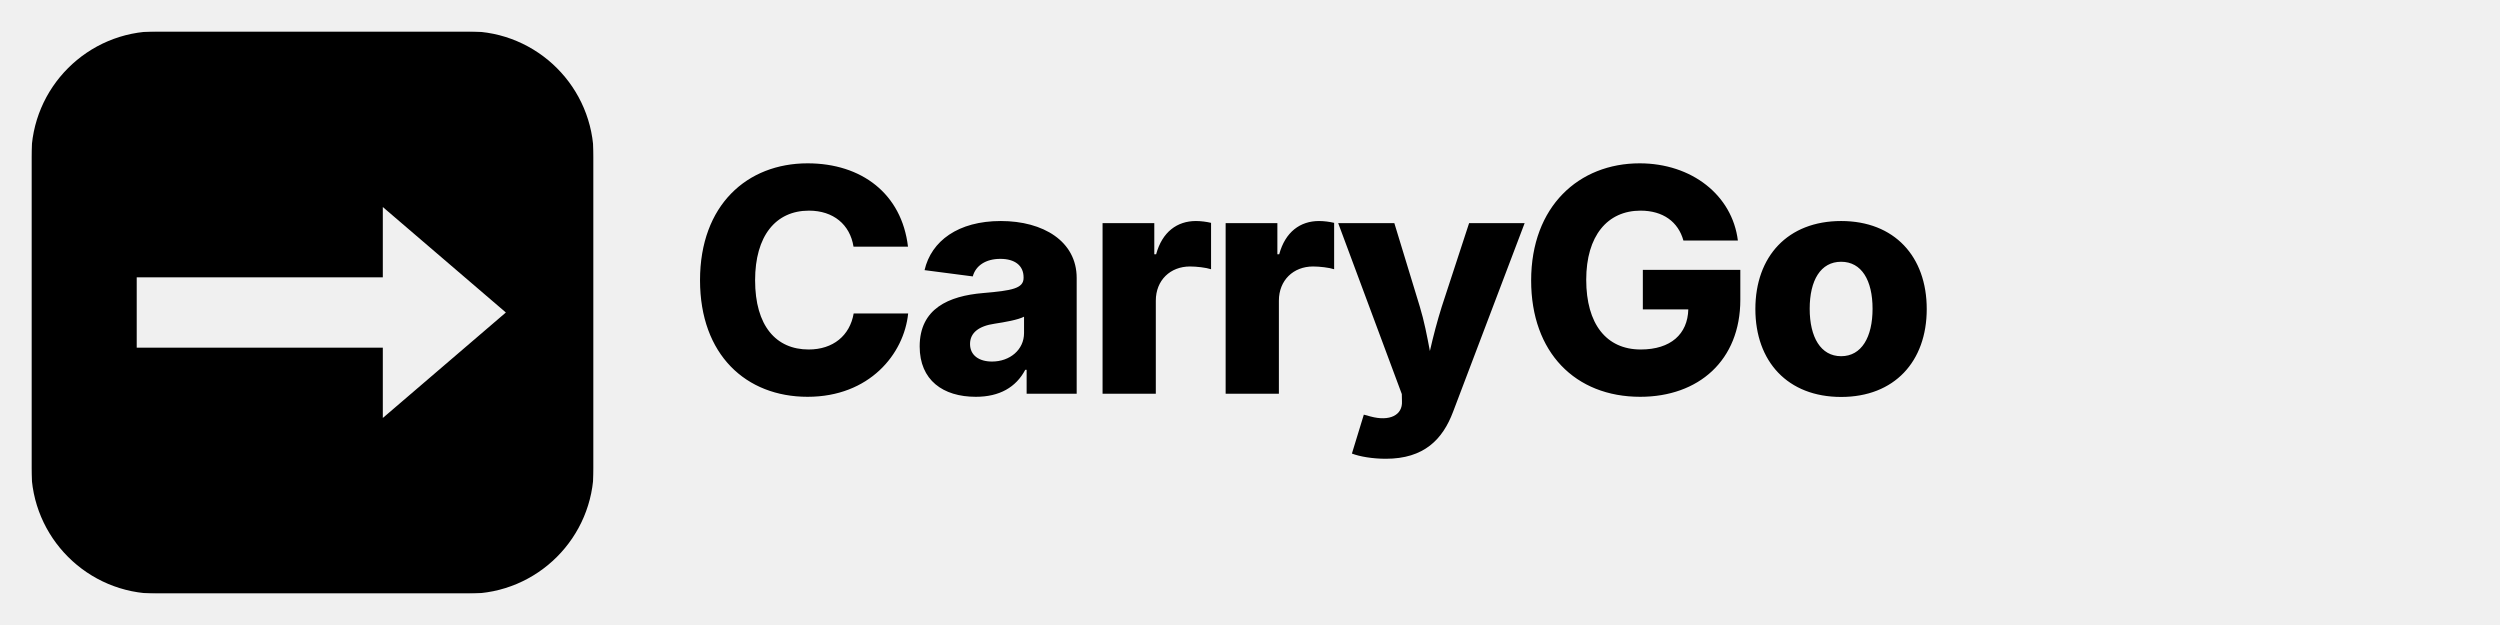
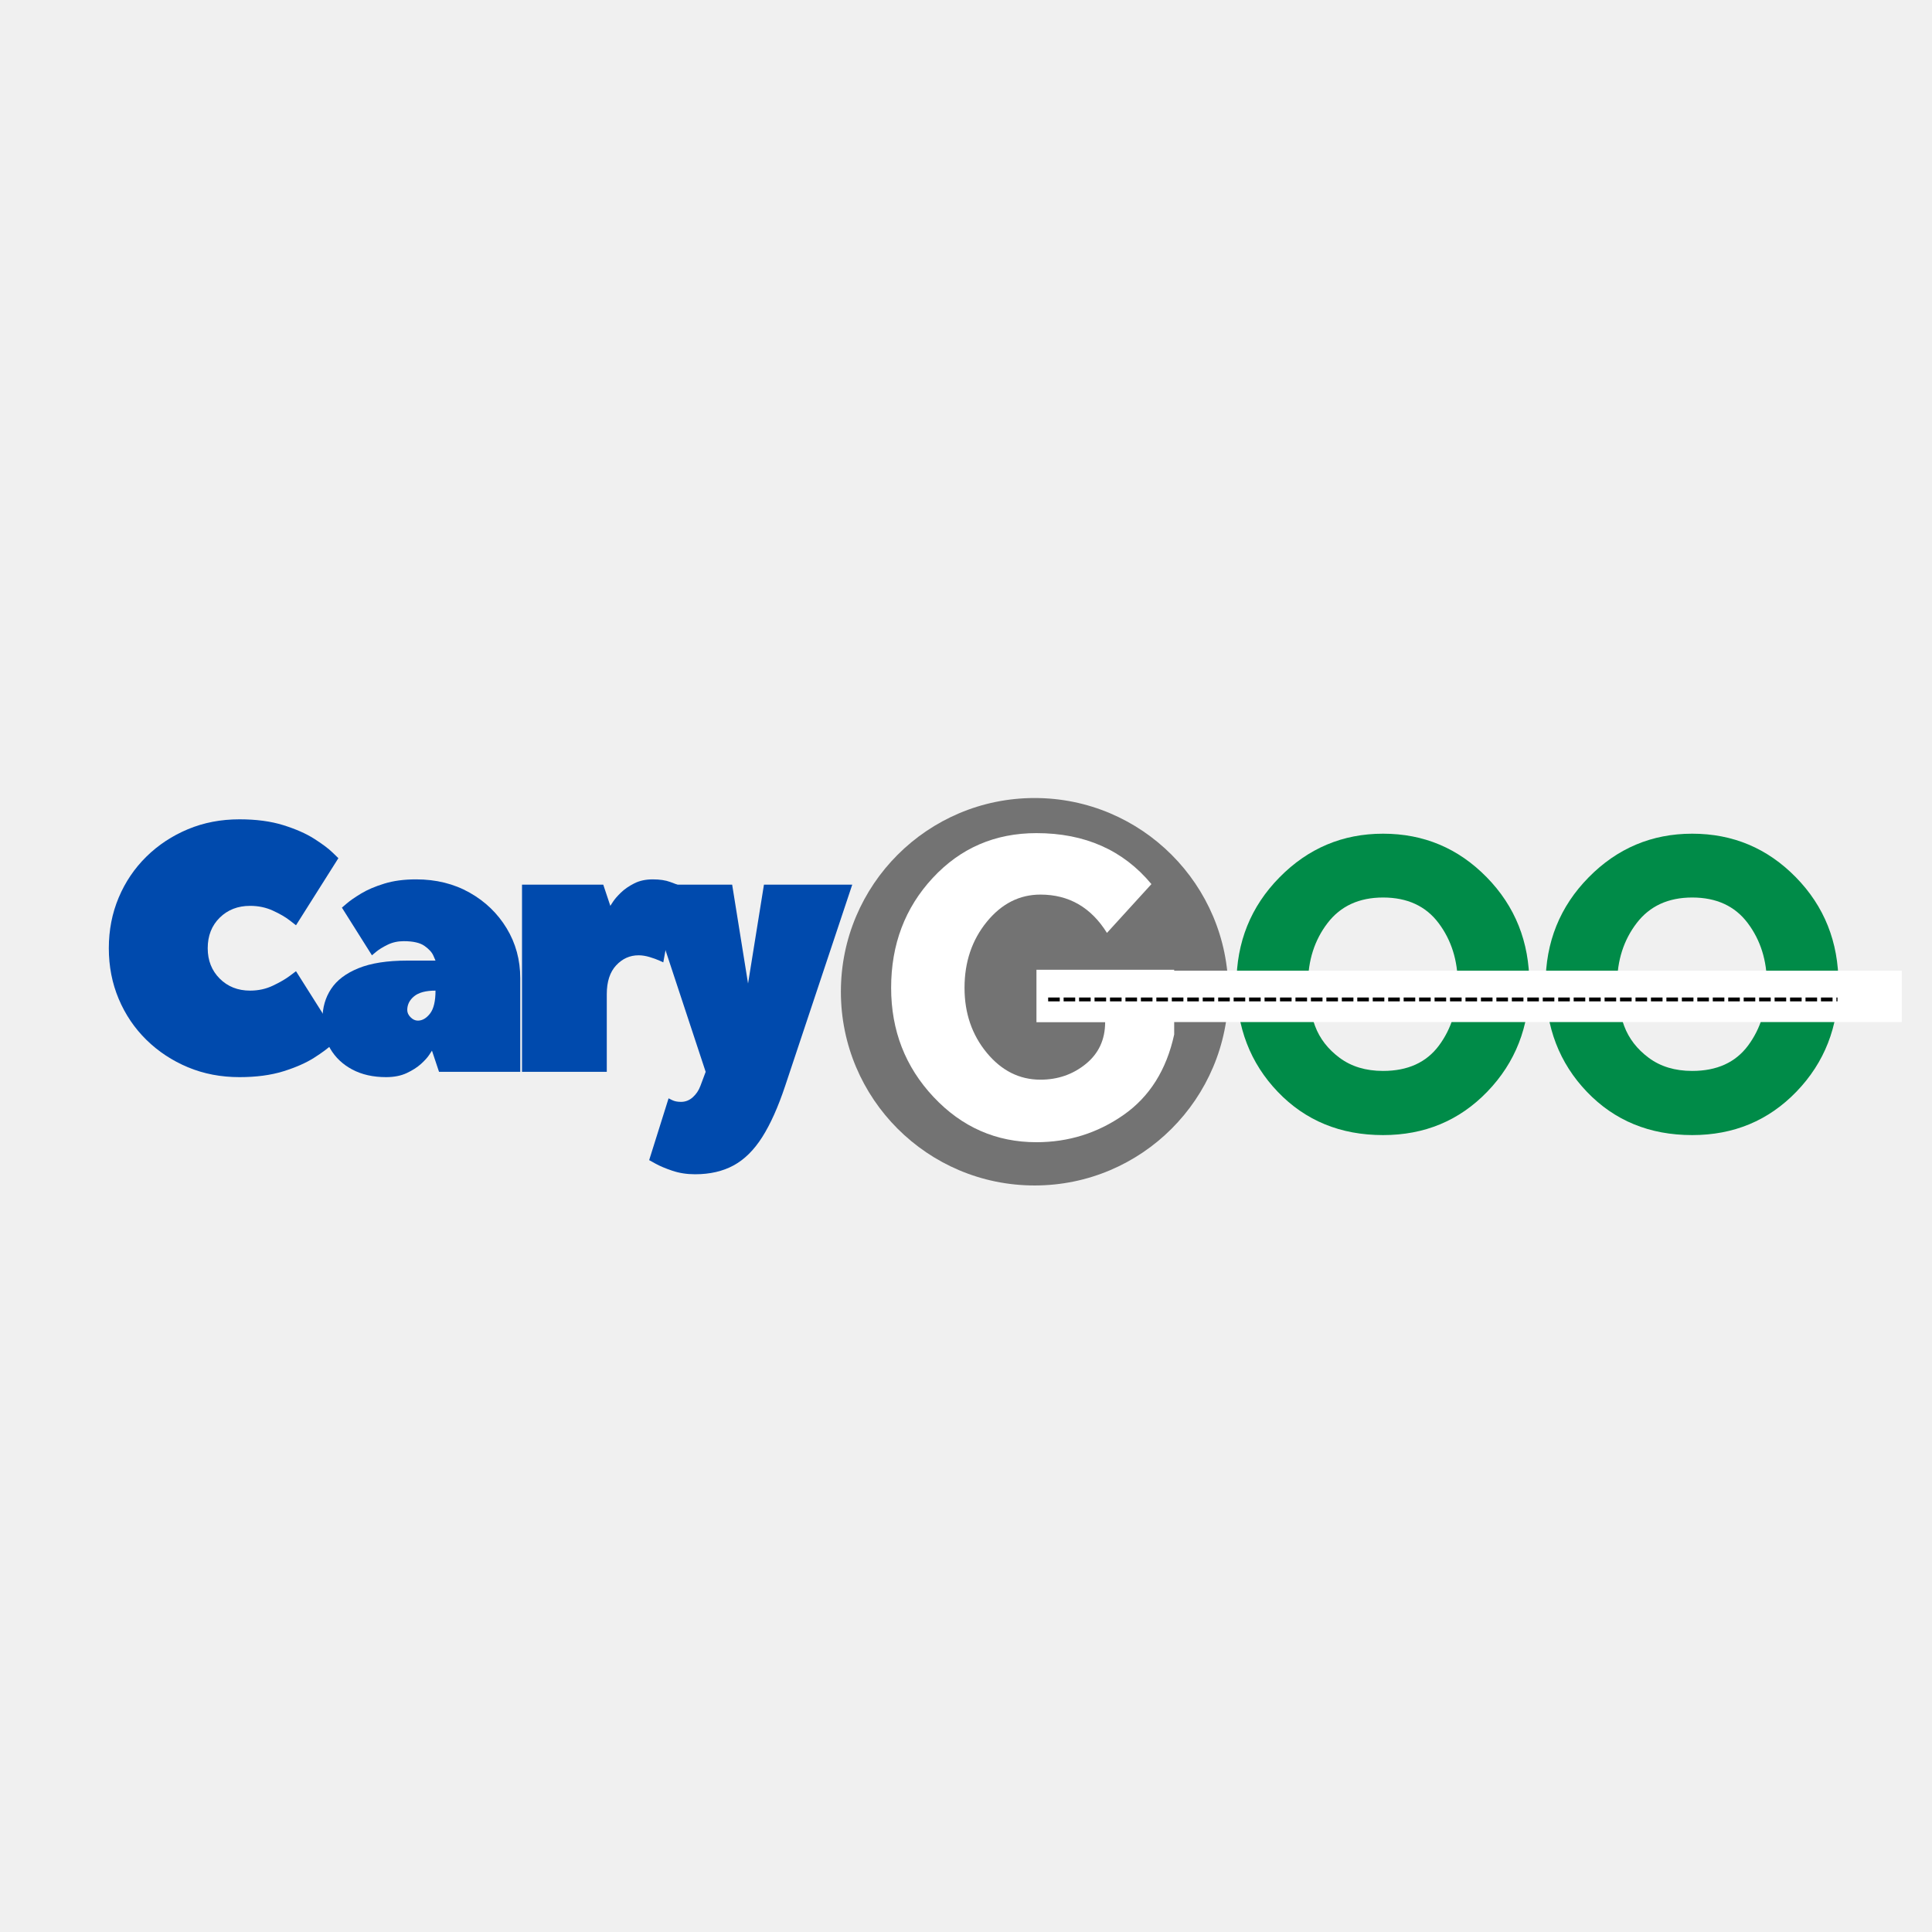
- <svg xmlns="http://www.w3.org/2000/svg" viewBox="0 0 1600 400" role="img" aria-label="CarryGo horizontal mono logo">
-   <svg x="20" y="20" width="360" height="360" viewBox="0 0 1024 1024">
-     <defs>
-       <mask id="cg-arrow-hm" maskUnits="userSpaceOnUse">
-         <rect width="1024" height="1024" fill="#fff" />
-         <path d="M 192 448 H 640 V 320 L 864 512 L 640 704 V 576 H 192 Z" fill="#000" />
-       </mask>
-     </defs>
-     <rect width="1024" height="1024" rx="229" ry="229" fill="currentColor" mask="url(#cg-arrow-hm)" />
-   </svg>
-   <text x="440" y="252" font-family="Inter, 'Helvetica Neue', Arial, sans-serif" font-size="200" font-weight="800" letter-spacing="-6" fill="currentColor">CarryGo</text>
+ <svg xmlns="http://www.w3.org/2000/svg" width="2000" zoomAndPan="magnify" viewBox="0 0 1500 1500" height="2000" preserveAspectRatio="xMidYMid meet" version="1.0">
+   <defs>
+     <g />
+     <clipPath id="71154b6d8a">
+       <path d="M 652.863 619.582 L 953.676 619.582 L 953.676 920.395 L 652.863 920.395 Z M 652.863 619.582 " clip-rule="nonzero" />
+     </clipPath>
+     <clipPath id="300ad51e0c">
+       <path d="M 803.27 619.582 C 720.203 619.582 652.863 686.922 652.863 769.988 C 652.863 853.059 720.203 920.395 803.27 920.395 C 886.336 920.395 953.676 853.059 953.676 769.988 C 953.676 686.922 886.336 619.582 803.27 619.582 Z M 803.27 619.582 " clip-rule="nonzero" />
+     </clipPath>
+     <clipPath id="3615f0b55f">
+       <path d="M 0.863 0.582 L 301.676 0.582 L 301.676 301.395 L 0.863 301.395 Z M 0.863 0.582 " clip-rule="nonzero" />
+     </clipPath>
+     <clipPath id="f05be5e7d8">
+       <path d="M 151.27 0.582 C 68.203 0.582 0.863 67.922 0.863 150.988 C 0.863 234.059 68.203 301.395 151.27 301.395 C 234.336 301.395 301.676 234.059 301.676 150.988 C 301.676 67.922 234.336 0.582 151.27 0.582 Z M 151.27 0.582 " clip-rule="nonzero" />
+     </clipPath>
+     <clipPath id="16f65157ce">
+       <rect x="0" width="302" y="0" height="302" />
+     </clipPath>
+     <clipPath id="f9dcfda8da">
+       <rect x="0" width="234" y="0" height="352" />
+     </clipPath>
+     <clipPath id="ededae6111">
+       <path d="M 864.008 753.652 L 1476.547 753.652 L 1476.547 793.531 L 864.008 793.531 Z M 864.008 753.652 " clip-rule="nonzero" />
+     </clipPath>
+     <clipPath id="1aed4b47e1">
+       <path d="M 0.008 0.652 L 612.547 0.652 L 612.547 40.531 L 0.008 40.531 Z M 0.008 0.652 " clip-rule="nonzero" />
+     </clipPath>
+     <clipPath id="4f32c5730b">
+       <rect x="0" width="613" y="0" height="41" />
+     </clipPath>
+   </defs>
+   <g fill="#004aad" fill-opacity="1">
+     <g transform="translate(73.51947, 832.1767)">
+       <g>
+         <path d="M 10.969 -95.969 C 10.969 -110.039 13.523 -123.156 18.641 -135.312 C 23.766 -147.469 30.941 -158.07 40.172 -167.125 C 49.398 -176.176 60.141 -183.258 72.391 -188.375 C 84.641 -193.5 97.984 -196.062 112.422 -196.062 C 125.398 -196.062 136.734 -194.551 146.422 -191.531 C 156.109 -188.508 164.102 -184.988 170.406 -180.969 C 176.719 -176.945 181.426 -173.426 184.531 -170.406 C 187.645 -167.395 189.203 -165.891 189.203 -165.891 L 156.297 -113.797 C 156.297 -113.797 154.648 -115.07 151.359 -117.625 C 148.066 -120.188 143.723 -122.703 138.328 -125.172 C 132.941 -127.641 127.051 -128.875 120.656 -128.875 C 111.145 -128.875 103.281 -125.812 97.062 -119.688 C 90.852 -113.562 87.75 -105.656 87.75 -95.969 C 87.75 -86.469 90.852 -78.609 97.062 -72.391 C 103.281 -66.172 111.145 -63.062 120.656 -63.062 C 127.051 -63.062 132.941 -64.344 138.328 -66.906 C 143.723 -69.469 148.066 -71.977 151.359 -74.438 C 154.648 -76.906 156.297 -78.141 156.297 -78.141 L 189.203 -26.047 C 189.203 -26.047 187.645 -24.535 184.531 -21.516 C 181.426 -18.504 176.719 -14.988 170.406 -10.969 C 164.102 -6.945 156.109 -3.426 146.422 -0.406 C 136.734 2.602 125.398 4.109 112.422 4.109 C 97.984 4.109 84.641 1.551 72.391 -3.562 C 60.141 -8.688 49.398 -15.77 40.172 -24.812 C 30.941 -33.863 23.766 -44.469 18.641 -56.625 C 13.523 -68.781 10.969 -81.895 10.969 -95.969 Z M 10.969 -95.969 " />
+       </g>
+     </g>
+   </g>
+   <g fill="#004aad" fill-opacity="1">
+     <g transform="translate(244.8937, 832.1767)">
+       <g>
+         <path d="M 78.141 -149.438 C 93.68 -149.438 107.531 -146.008 119.688 -139.156 C 131.844 -132.301 141.438 -123.066 148.469 -111.453 C 155.508 -99.848 159.031 -86.914 159.031 -72.656 C 159.031 -60.957 159.031 -48.617 159.031 -35.641 C 159.031 -22.66 159.031 -10.781 159.031 0 L 95.969 0 L 90.484 -16.453 C 90.484 -16.453 89.797 -15.398 88.422 -13.297 C 87.055 -11.191 84.91 -8.812 81.984 -6.156 C 79.055 -3.508 75.352 -1.141 70.875 0.953 C 66.395 3.055 61.051 4.109 54.844 4.109 C 44.789 4.109 36.062 2.145 28.656 -1.781 C 21.25 -5.707 15.535 -11.098 11.516 -17.953 C 7.492 -24.816 5.484 -32.539 5.484 -41.125 C 5.484 -49.906 7.723 -57.676 12.203 -64.438 C 16.68 -71.195 23.766 -76.539 33.453 -80.469 C 43.141 -84.406 55.754 -86.375 71.297 -86.375 L 93.234 -86.375 C 93.234 -86.375 92.68 -87.648 91.578 -90.203 C 90.484 -92.766 88.195 -95.281 84.719 -97.75 C 81.25 -100.219 75.859 -101.453 68.547 -101.453 C 63.984 -101.453 59.828 -100.535 56.078 -98.703 C 52.328 -96.879 49.352 -95.051 47.156 -93.219 C 44.969 -91.395 43.875 -90.484 43.875 -90.484 L 20.562 -127.5 C 20.562 -127.5 21.844 -128.594 24.406 -130.781 C 26.969 -132.977 30.672 -135.539 35.516 -138.469 C 40.359 -141.395 46.344 -143.953 53.469 -146.141 C 60.594 -148.336 68.816 -149.438 78.141 -149.438 Z M 79.516 -39.766 C 82.992 -39.766 86.148 -41.594 88.984 -45.25 C 91.816 -48.906 93.234 -54.844 93.234 -63.062 C 85.734 -63.062 80.203 -61.598 76.641 -58.672 C 73.078 -55.754 71.297 -52.191 71.297 -47.984 C 71.297 -45.973 72.16 -44.098 73.891 -42.359 C 75.629 -40.629 77.504 -39.766 79.516 -39.766 Z M 79.516 -39.766 " />
+       </g>
+     </g>
+   </g>
+   <g fill="#004aad" fill-opacity="1">
+     <g transform="translate(391.59, 832.1767)">
+       <g>
+         <path d="M 82.266 -128.875 C 82.266 -128.875 82.945 -129.926 84.312 -132.031 C 85.688 -134.133 87.742 -136.508 90.484 -139.156 C 93.223 -141.812 96.648 -144.188 100.766 -146.281 C 104.879 -148.383 109.68 -149.438 115.172 -149.438 C 120.648 -149.438 125.219 -148.75 128.875 -147.375 C 132.531 -146.008 134.359 -145.328 134.359 -145.328 L 123.391 -85 C 123.391 -85 122.383 -85.457 120.375 -86.375 C 118.363 -87.289 115.848 -88.203 112.828 -89.109 C 109.816 -90.023 106.941 -90.484 104.203 -90.484 C 97.43 -90.484 91.625 -87.879 86.781 -82.672 C 81.938 -77.461 79.516 -70.016 79.516 -60.328 L 79.516 0 L 13.703 0 L 13.703 -145.328 L 76.781 -145.328 Z M 82.266 -128.875 " />
+       </g>
+     </g>
+   </g>
+   <g fill="#004aad" fill-opacity="1">
+     <g transform="translate(499.8983, 832.1767)">
+       <g>
+         <path d="M 43.875 10.969 L 47.984 0 L 0 -145.328 L 68.547 -145.328 L 80.891 -68.547 L 93.234 -145.328 L 161.781 -145.328 L 109.688 10.969 C 104.195 27.414 98.254 40.664 91.859 50.719 C 85.461 60.781 78.055 68.094 69.641 72.656 C 61.234 77.227 51.273 79.516 39.766 79.516 C 33.359 79.516 27.457 78.598 22.062 76.766 C 16.676 74.941 12.336 73.113 9.047 71.281 C 5.754 69.457 4.109 68.547 4.109 68.547 L 19.188 20.562 C 19.188 20.562 20.098 21.02 21.922 21.938 C 23.754 22.852 26.047 23.312 28.797 23.312 C 32.266 23.312 35.32 22.117 37.969 19.734 C 40.625 17.359 42.594 14.438 43.875 10.969 Z M 43.875 10.969 " />
+       </g>
+     </g>
+   </g>
+   <g clip-path="url(#71154b6d8a)">
+     <g clip-path="url(#300ad51e0c)">
+       <g transform="matrix(1, 0, 0, 1, 652, 619)">
+         <g clip-path="url(#16f65157ce)">
+           <g clip-path="url(#3615f0b55f)">
+             <g clip-path="url(#f05be5e7d8)">
+               <path fill="#737373" d="M 0.863 0.582 L 301.676 0.582 L 301.676 301.395 L 0.863 301.395 Z M 0.863 0.582 " fill-opacity="1" fill-rule="nonzero" />
+             </g>
+           </g>
+         </g>
+       </g>
+     </g>
+   </g>
+   <g transform="matrix(1, 0, 0, 1, 685, 630)">
+     <g clip-path="url(#f9dcfda8da)">
+       <g fill="#ffffff" fill-opacity="1">
+         <g transform="translate(0.418881, 252.6034)">
+           <g>
+             <path d="M 226.219 -129.672 L 226.219 -79.438 C 220.227 -51.926 207.129 -31.109 186.922 -16.984 C 166.711 -2.859 144.164 4.203 119.281 4.203 C 88.031 4.203 61.41 -7.488 39.422 -30.875 C 17.441 -54.258 6.453 -82.516 6.453 -115.641 C 6.453 -149.316 17.211 -177.754 38.734 -200.953 C 60.254 -224.16 87.102 -235.766 119.281 -235.766 C 156.895 -235.766 186.648 -222.57 208.547 -196.188 L 174.016 -158.297 C 161.672 -178.129 144.457 -188.047 122.375 -188.047 C 106.094 -188.047 92.195 -180.984 80.688 -166.859 C 69.188 -152.734 63.438 -135.66 63.438 -115.641 C 63.438 -95.992 69.188 -79.195 80.688 -65.25 C 92.195 -51.312 106.094 -44.344 122.375 -44.344 C 135.844 -44.344 147.582 -48.41 157.594 -56.547 C 167.602 -64.691 172.609 -75.5 172.609 -88.969 L 119.281 -88.969 L 119.281 -129.672 Z M 226.219 -129.672 " />
+           </g>
+         </g>
+       </g>
+     </g>
+   </g>
+   <g fill="#008b48" fill-opacity="1">
+     <g transform="translate(953.6759, 877.17)">
+       <g>
+         <path d="M 6.297 -113.031 C 6.297 -145.688 17.426 -173.328 39.688 -195.953 C 61.945 -218.578 88.766 -229.891 120.141 -229.891 C 151.703 -229.891 178.52 -218.617 200.594 -196.078 C 222.676 -173.547 233.719 -145.863 233.719 -113.031 C 233.719 -80 222.859 -52.219 201.141 -29.688 C 179.43 -7.156 152.43 4.109 120.141 4.109 C 87.117 4.109 59.891 -7.062 38.453 -29.406 C 17.016 -51.758 6.297 -79.633 6.297 -113.031 Z M 61.844 -113.031 C 61.844 -101.164 63.664 -90.352 67.312 -80.594 C 70.969 -70.832 77.352 -62.578 86.469 -55.828 C 95.594 -49.078 106.816 -45.703 120.141 -45.703 C 139.297 -45.703 153.754 -52.27 163.516 -65.406 C 173.273 -78.539 178.156 -94.414 178.156 -113.031 C 178.156 -131.457 173.18 -147.281 163.234 -160.5 C 153.297 -173.727 138.93 -180.344 120.141 -180.344 C 101.535 -180.344 87.164 -173.727 77.031 -160.5 C 66.906 -147.281 61.844 -131.457 61.844 -113.031 Z M 61.844 -113.031 " />
+       </g>
+     </g>
+   </g>
+   <g fill="#008b48" fill-opacity="1">
+     <g transform="translate(1193.688, 877.17)">
+       <g>
+         <path d="M 6.297 -113.031 C 6.297 -145.688 17.426 -173.328 39.688 -195.953 C 61.945 -218.578 88.766 -229.891 120.141 -229.891 C 151.703 -229.891 178.52 -218.617 200.594 -196.078 C 222.676 -173.547 233.719 -145.863 233.719 -113.031 C 233.719 -80 222.859 -52.219 201.141 -29.688 C 179.43 -7.156 152.43 4.109 120.141 4.109 C 87.117 4.109 59.891 -7.062 38.453 -29.406 C 17.016 -51.758 6.297 -79.633 6.297 -113.031 Z M 61.844 -113.031 C 61.844 -101.164 63.664 -90.352 67.312 -80.594 C 70.969 -70.832 77.352 -62.578 86.469 -55.828 C 95.594 -49.078 106.816 -45.703 120.141 -45.703 C 139.297 -45.703 153.754 -52.27 163.516 -65.406 C 173.273 -78.539 178.156 -94.414 178.156 -113.031 C 178.156 -131.457 173.18 -147.281 163.234 -160.5 C 153.297 -173.727 138.93 -180.344 120.141 -180.344 C 101.535 -180.344 87.164 -173.727 77.031 -160.5 C 66.906 -147.281 61.844 -131.457 61.844 -113.031 Z M 61.844 -113.031 " />
+       </g>
+     </g>
+   </g>
+   <g clip-path="url(#ededae6111)">
+     <g transform="matrix(1, 0, 0, 1, 864, 753)">
+       <g clip-path="url(#4f32c5730b)">
+         <g clip-path="url(#1aed4b47e1)">
+           <path fill="#ffffff" d="M 0.008 0.652 L 612.543 0.652 L 612.543 40.531 L 0.008 40.531 Z M 0.008 0.652 " fill-opacity="1" fill-rule="nonzero" />
+         </g>
+       </g>
+     </g>
+   </g>
+   <path fill="#000000" d="M 813.793 774.461 L 822.793 774.461 L 822.793 777.461 L 813.793 777.461 M 825.793 774.461 L 834.793 774.461 L 834.793 777.461 L 825.793 777.461 M 837.793 774.461 L 846.793 774.461 L 846.793 777.461 L 837.793 777.461 M 849.793 774.461 L 858.793 774.461 L 858.793 777.461 L 849.793 777.461 M 861.793 774.461 L 870.793 774.461 L 870.793 777.461 L 861.793 777.461 M 873.793 774.461 L 882.793 774.461 L 882.793 777.461 L 873.793 777.461 M 885.793 774.461 L 894.793 774.461 L 894.793 777.461 L 885.793 777.461 M 897.793 774.461 L 906.793 774.461 L 906.793 777.461 L 897.793 777.461 M 909.793 774.461 L 918.793 774.461 L 918.793 777.461 L 909.793 777.461 M 921.793 774.461 L 930.793 774.461 L 930.793 777.461 L 921.793 777.461 M 933.793 774.461 L 942.793 774.461 L 942.793 777.461 L 933.793 777.461 M 945.793 774.461 L 954.793 774.461 L 954.793 777.461 L 945.793 777.461 M 957.793 774.461 L 966.793 774.461 L 966.793 777.461 L 957.793 777.461 M 969.793 774.461 L 978.793 774.461 L 978.793 777.461 L 969.793 777.461 M 981.793 774.461 L 990.793 774.461 L 990.793 777.461 L 981.793 777.461 M 993.793 774.461 L 1002.793 774.461 L 1002.793 777.461 L 993.793 777.461 M 1005.793 774.461 L 1014.793 774.461 L 1014.793 777.461 L 1005.793 777.461 M 1017.793 774.461 L 1026.793 774.461 L 1026.793 777.461 L 1017.793 777.461 M 1029.793 774.461 L 1038.793 774.461 L 1038.793 777.461 L 1029.793 777.461 M 1041.793 774.461 L 1050.793 774.461 L 1050.793 777.461 L 1041.793 777.461 M 1053.793 774.461 L 1062.793 774.461 L 1062.793 777.461 L 1053.793 777.461 M 1065.793 774.461 L 1074.793 774.461 L 1074.793 777.461 L 1065.793 777.461 M 1077.793 774.461 L 1086.793 774.461 L 1086.793 777.461 L 1077.793 777.461 M 1089.793 774.461 L 1098.793 774.461 L 1098.793 777.461 L 1089.793 777.461 M 1101.793 774.461 L 1110.793 774.461 L 1110.793 777.461 L 1101.793 777.461 M 1113.793 774.461 L 1122.793 774.461 L 1122.793 777.461 L 1113.793 777.461 M 1125.793 774.461 L 1134.793 774.461 L 1134.793 777.461 L 1125.793 777.461 M 1137.793 774.461 L 1146.793 774.461 L 1146.793 777.461 L 1137.793 777.461 M 1149.793 774.461 L 1158.793 774.461 L 1158.793 777.461 L 1149.793 777.461 M 1161.793 774.461 L 1170.793 774.461 L 1170.793 777.461 L 1161.793 777.461 M 1173.793 774.461 L 1182.793 774.461 L 1182.793 777.461 L 1173.793 777.461 M 1185.793 774.461 L 1194.793 774.461 L 1194.793 777.461 L 1185.793 777.461 M 1197.793 774.461 L 1206.793 774.461 L 1206.793 777.461 L 1197.793 777.461 M 1209.793 774.461 L 1218.793 774.461 L 1218.793 777.461 L 1209.793 777.461 M 1221.793 774.461 L 1230.793 774.461 L 1230.793 777.461 L 1221.793 777.461 M 1233.793 774.461 L 1242.793 774.461 L 1242.793 777.461 L 1233.793 777.461 M 1245.793 774.461 L 1254.793 774.461 L 1254.793 777.461 L 1245.793 777.461 M 1257.793 774.461 L 1266.793 774.461 L 1266.793 777.461 L 1257.793 777.461 M 1269.793 774.461 L 1278.793 774.461 L 1278.793 777.461 L 1269.793 777.461 M 1281.793 774.461 L 1290.793 774.461 L 1290.793 777.461 L 1281.793 777.461 M 1293.793 774.461 L 1302.793 774.461 L 1302.793 777.461 L 1293.793 777.461 M 1305.793 774.461 L 1314.793 774.461 L 1314.793 777.461 L 1305.793 777.461 M 1317.793 774.461 L 1326.793 774.461 L 1326.793 777.461 L 1317.793 777.461 M 1329.793 774.461 L 1338.793 774.461 L 1338.793 777.461 L 1329.793 777.461 M 1341.793 774.461 L 1350.793 774.461 L 1350.793 777.461 L 1341.793 777.461 M 1353.793 774.461 L 1362.793 774.461 L 1362.793 777.461 L 1353.793 777.461 M 1365.793 774.461 L 1374.793 774.461 L 1374.793 777.461 L 1365.793 777.461 M 1377.793 774.461 L 1386.793 774.461 L 1386.793 777.461 L 1377.793 777.461 M 1389.793 774.461 L 1398.793 774.461 L 1398.793 777.461 L 1389.793 777.461 M 1401.793 774.461 L 1410.793 774.461 L 1410.793 777.461 L 1401.793 777.461 M 1413.793 774.461 L 1422.793 774.461 L 1422.793 777.461 L 1413.793 777.461 M 1425.793 774.461 L 1426.613 774.461 L 1426.613 777.461 L 1425.793 777.461 " fill-opacity="1" fill-rule="nonzero" />
</svg>
